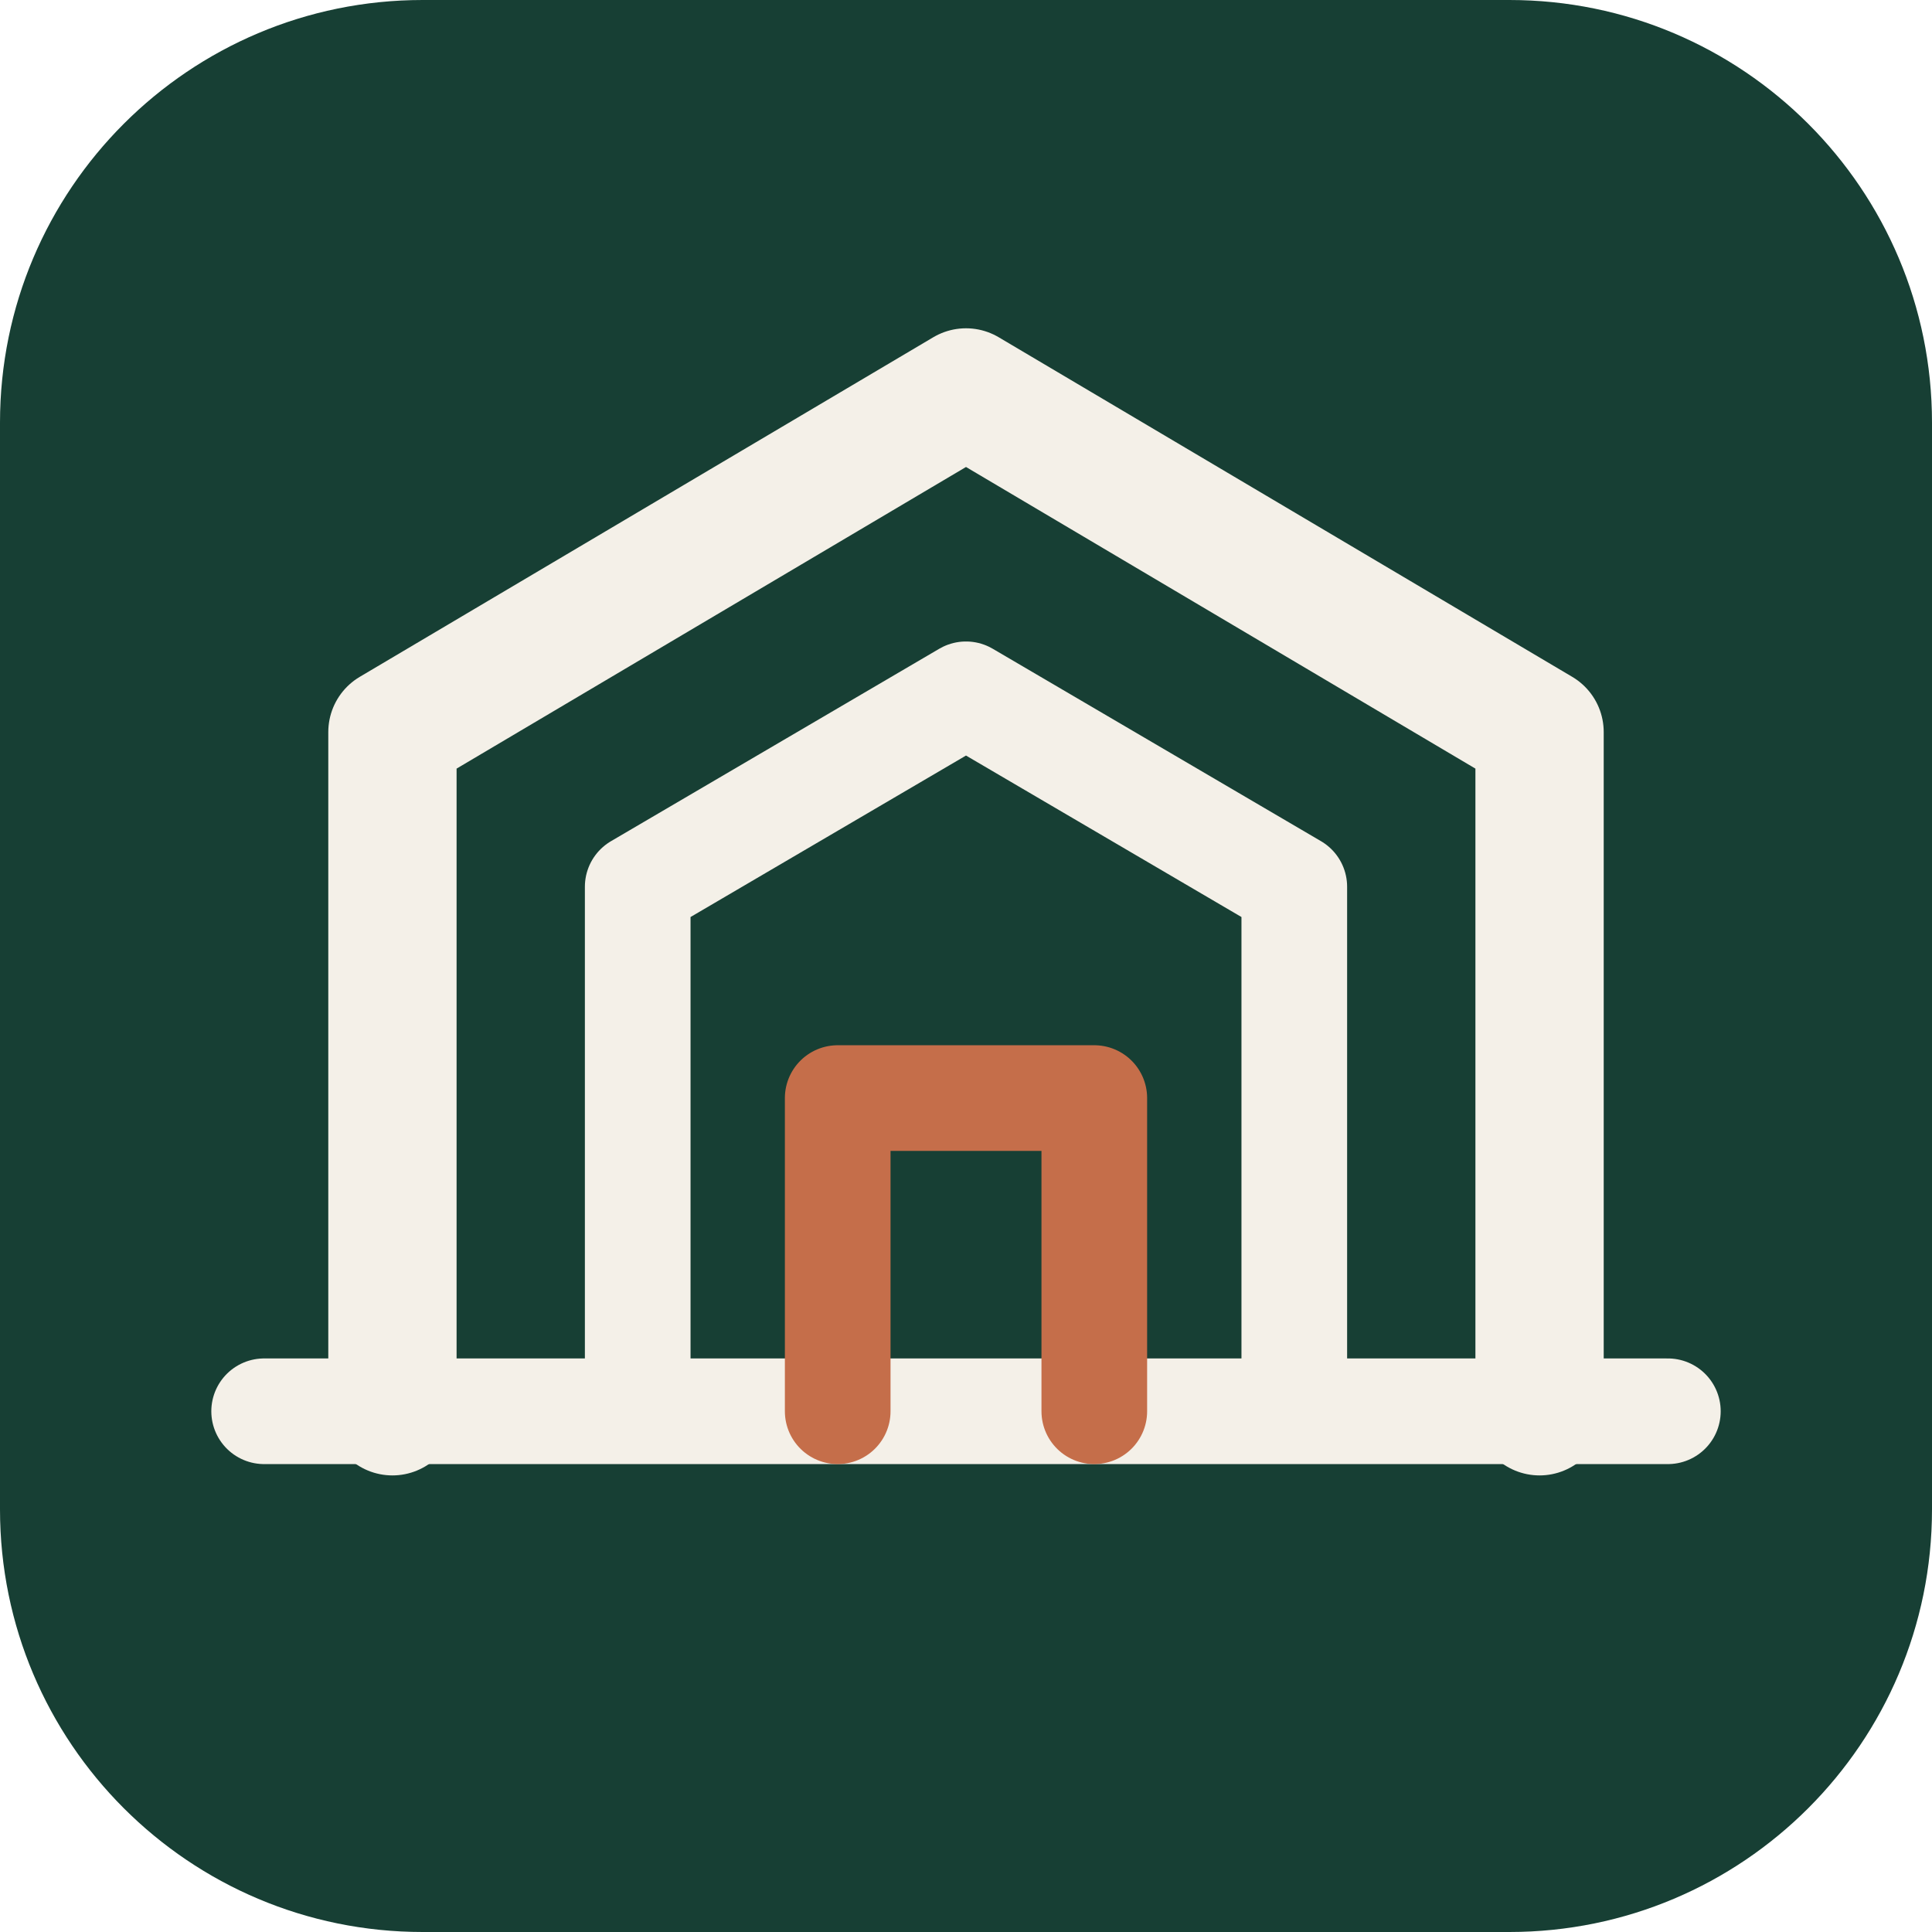
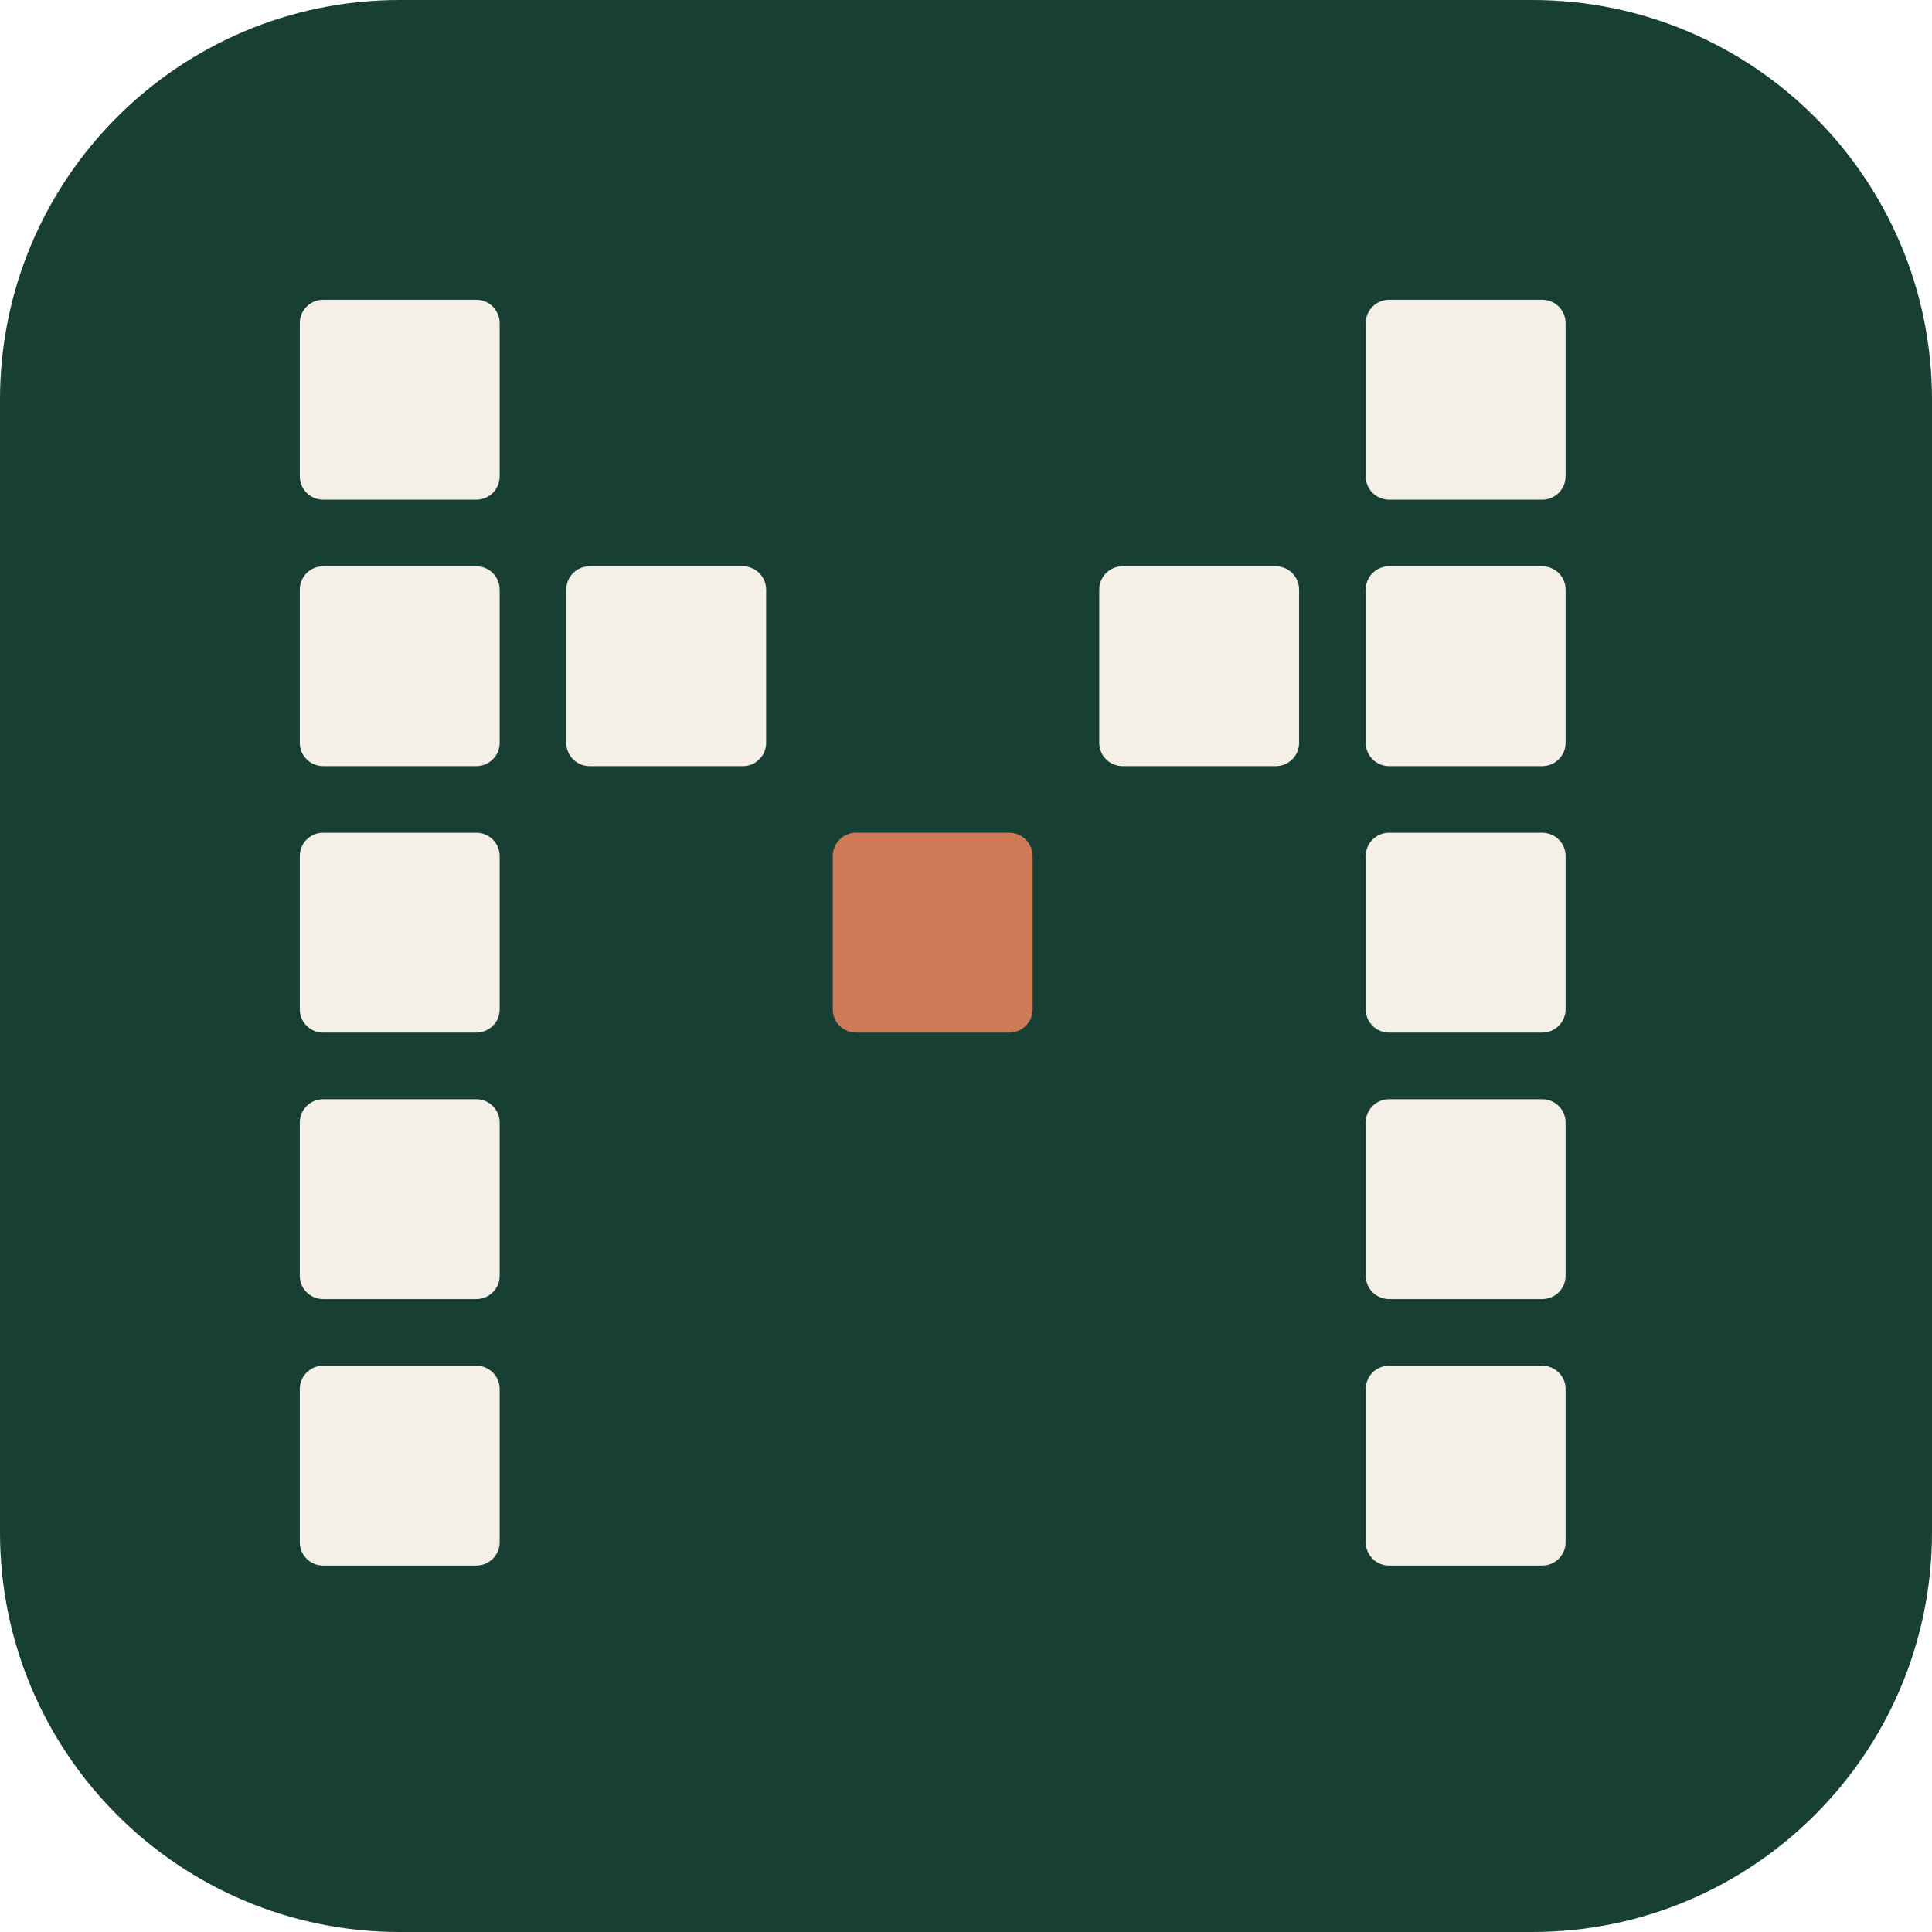
- <svg xmlns="http://www.w3.org/2000/svg" width="512" height="512" viewBox="0 0 512 512">
-   <rect width="512" height="512" rx="112" fill="#173f34" />
-   <path d="M104 374V194L256 104l152 90v180" fill="none" stroke="#f4f0e8" stroke-width="34" stroke-linecap="round" stroke-linejoin="round" />
-   <path d="M169 374V235l87-51 87 51v139M70 374h372" fill="none" stroke="#f4f0e8" stroke-width="28" stroke-linecap="round" stroke-linejoin="round" />
-   <path d="M222 374v-83h68v83" fill="none" stroke="#c56e4a" stroke-width="28" stroke-linecap="round" stroke-linejoin="round" />
+ <svg xmlns="http://www.w3.org/2000/svg" width="512" height="512" viewBox="0 0 58 58" role="img" aria-labelledby="title">
+   <rect width="58" height="58" rx="12" fill="#173f34" />
+   <g fill="#f4f0e8">
+     <rect x="9" y="9" width="6" height="6" rx=".7" />
+     <rect x="41" y="9" width="6" height="6" rx=".7" />
+     <rect x="9" y="17" width="6" height="6" rx=".7" />
+     <rect x="17" y="17" width="6" height="6" rx=".7" />
+     <rect x="33" y="17" width="6" height="6" rx=".7" />
+     <rect x="41" y="17" width="6" height="6" rx=".7" />
+     <rect x="9" y="25" width="6" height="6" rx=".7" />
+     <rect x="41" y="25" width="6" height="6" rx=".7" />
+     <rect x="9" y="33" width="6" height="6" rx=".7" />
+     <rect x="41" y="33" width="6" height="6" rx=".7" />
+     <rect x="9" y="41" width="6" height="6" rx=".7" />
+     <rect x="41" y="41" width="6" height="6" rx=".7" />
+   </g>
+   <rect x="25" y="25" width="6" height="6" rx=".7" fill="#cf7a57" />
</svg>
